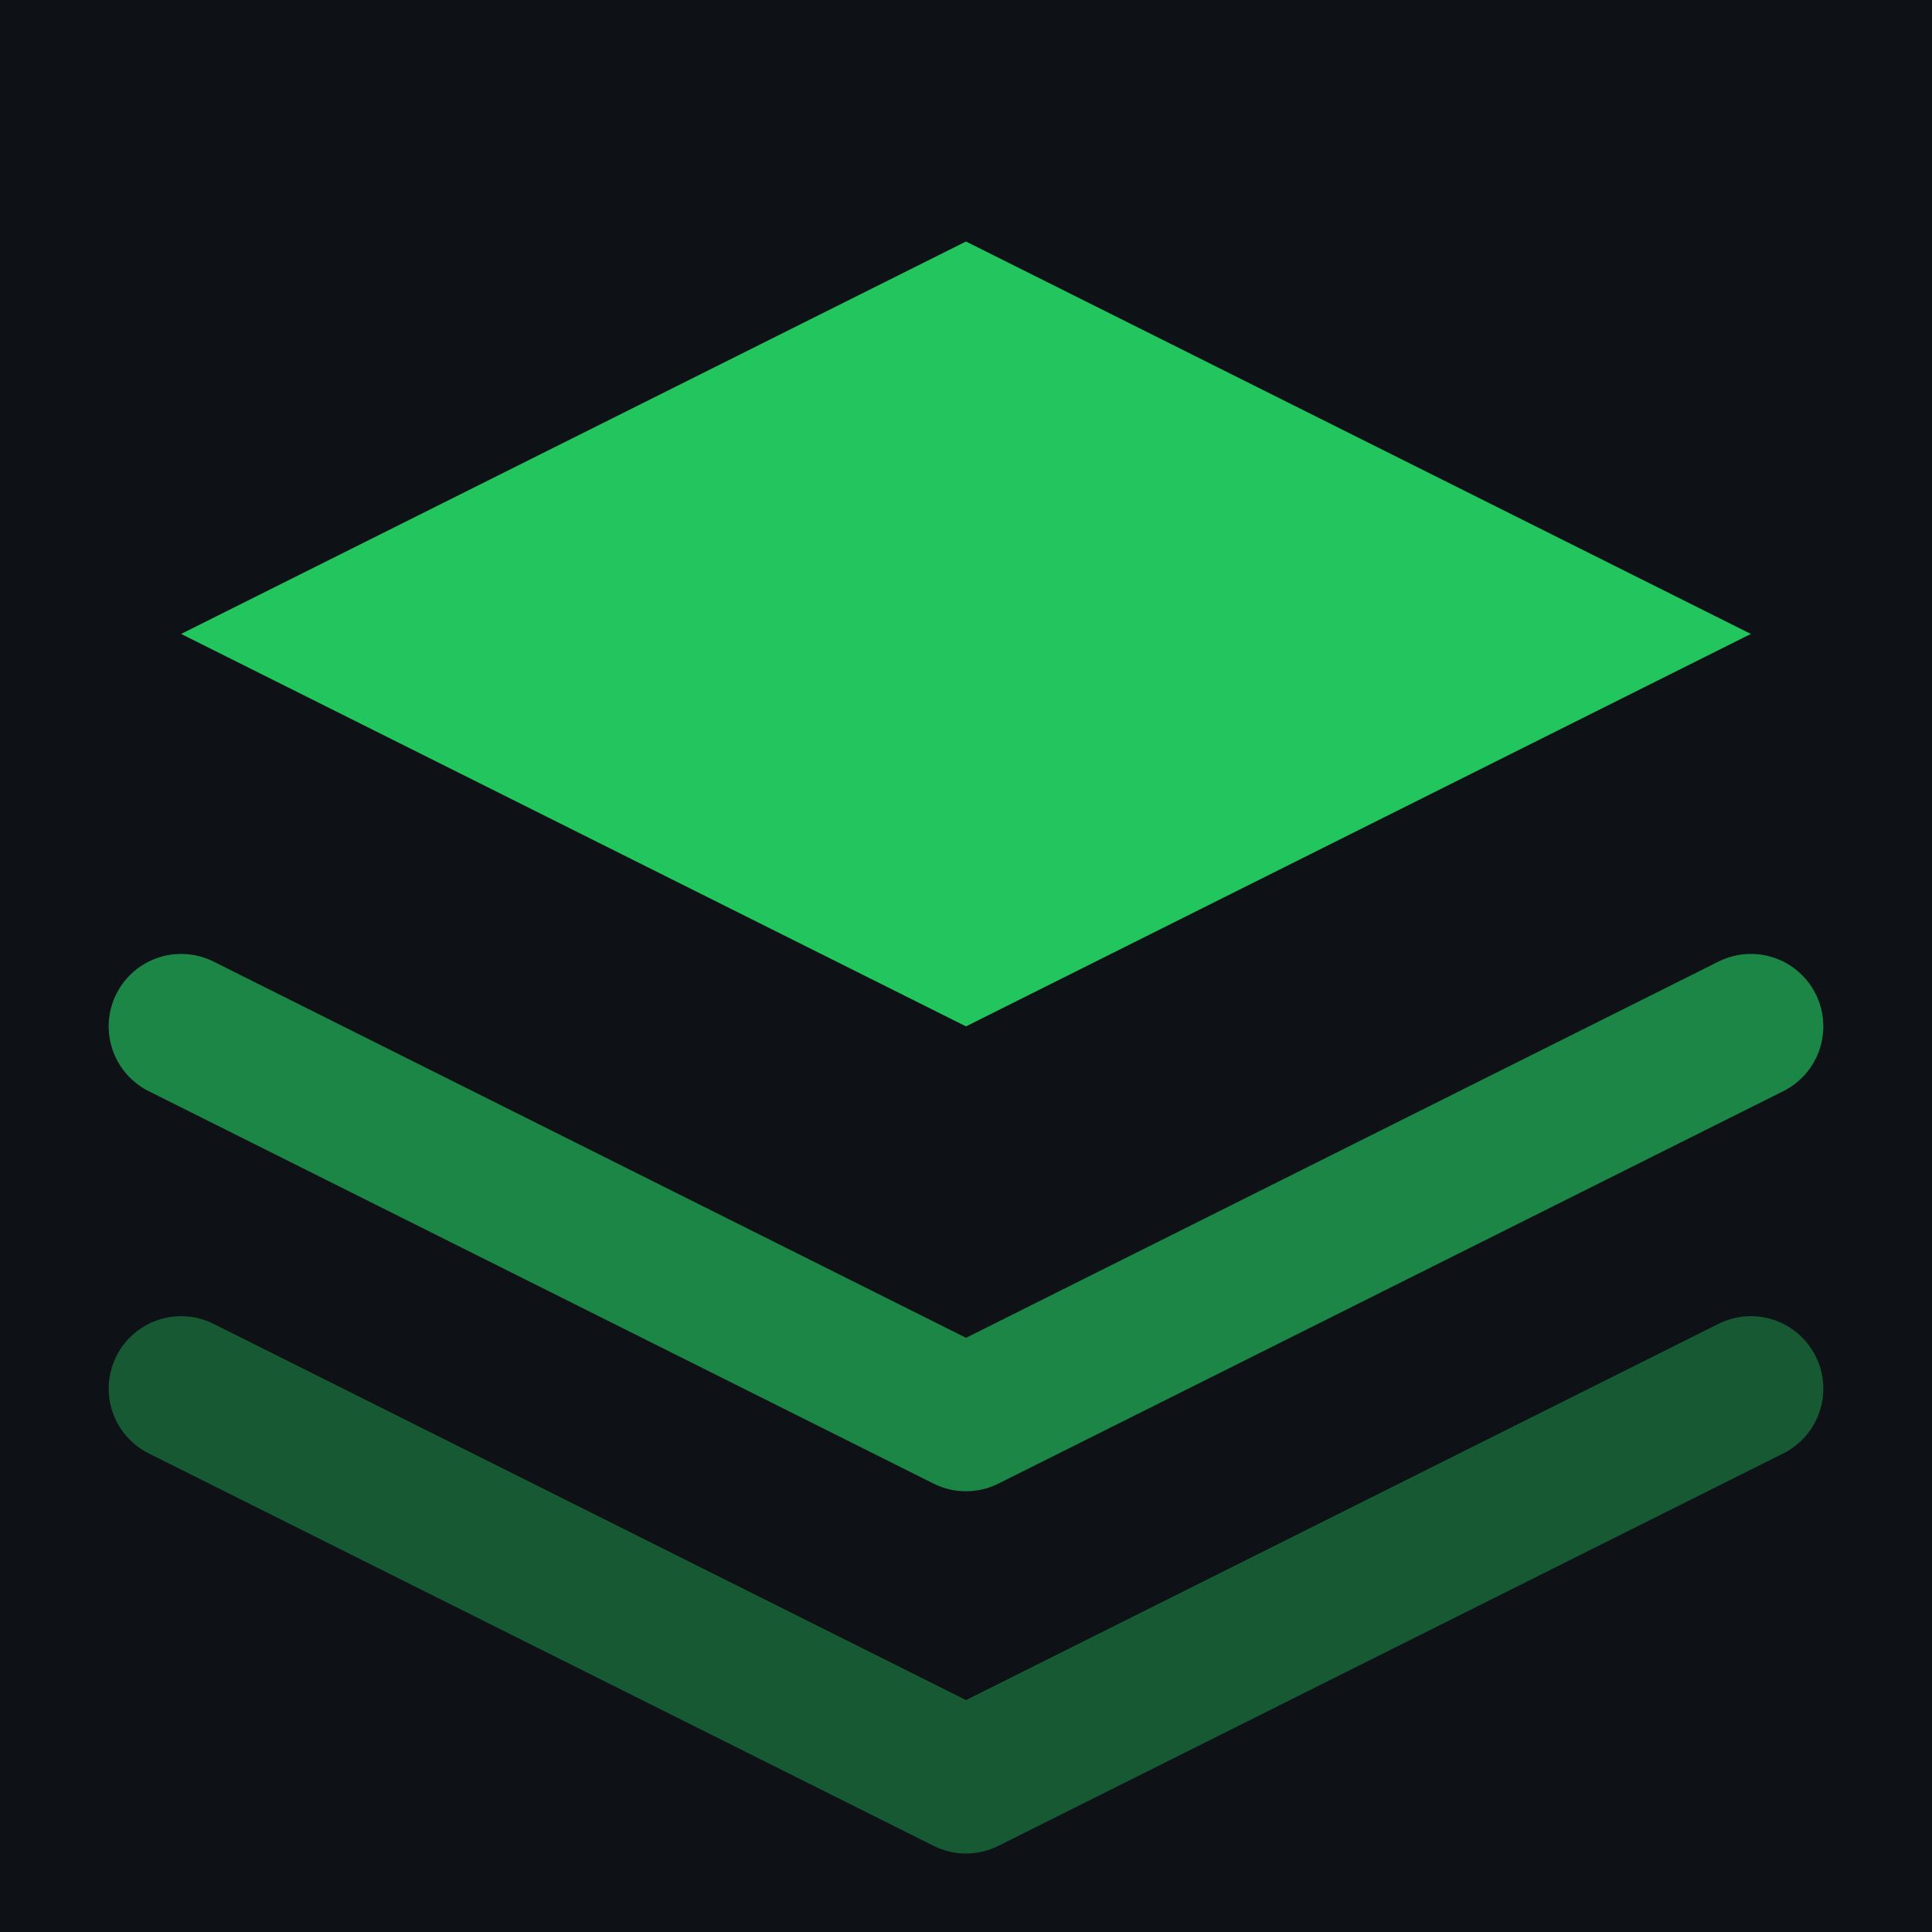
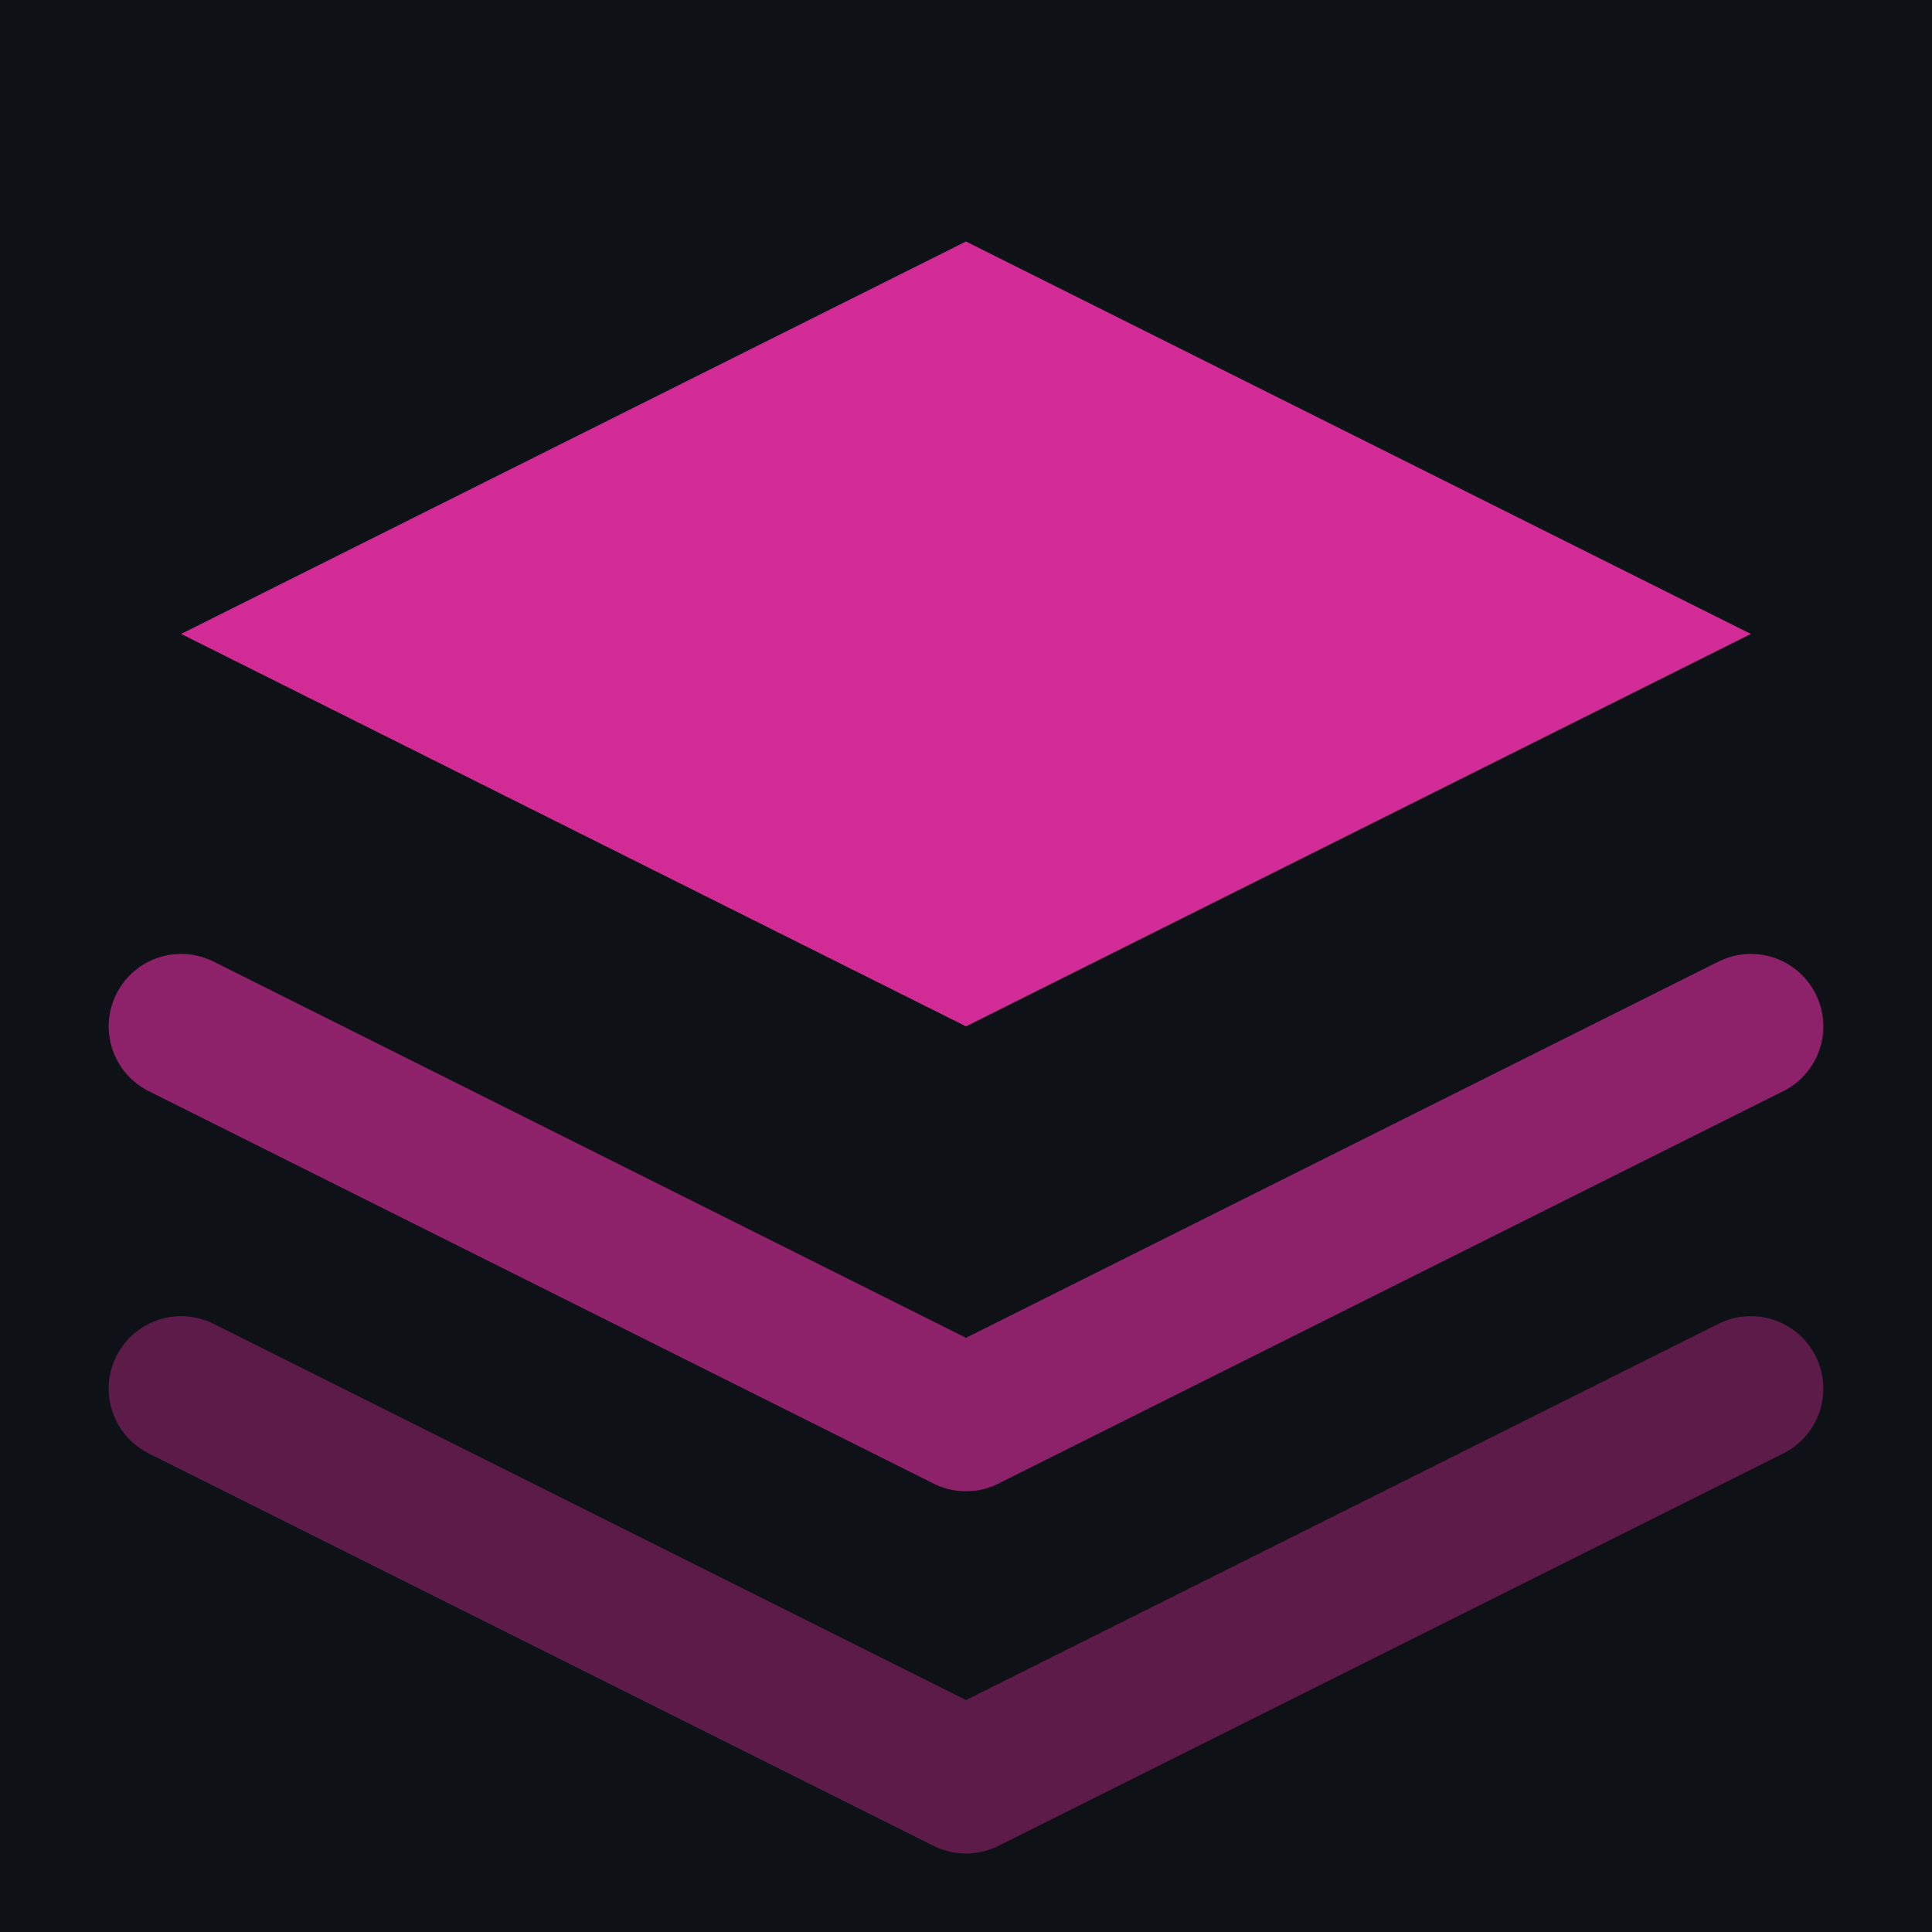
<svg xmlns="http://www.w3.org/2000/svg" viewBox="0 0 32 32">
  <rect width="32" height="32" fill="#0E1116" />
-   <polygon points="16,4 29,10.5 16,17 3,10.5" fill="#22C55E" />
-   <polyline points="3,17 16,23.5 29,17" stroke="#22C55E" stroke-width="2.4" fill="none" stroke-linecap="round" stroke-linejoin="round" opacity="0.65" />
-   <polyline points="3,23 16,29.5 29,23" stroke="#22C55E" stroke-width="2.4" fill="none" stroke-linecap="round" stroke-linejoin="round" opacity="0.4" />
+   <polygon points="16,4 29,10.5 16,17 3,10.5" fill="#D32B96" />
+   <polyline points="3,17 16,23.5 29,17" stroke="#D32B96" stroke-width="2.4" fill="none" stroke-linecap="round" stroke-linejoin="round" opacity="0.65" />
+   <polyline points="3,23 16,29.5 29,23" stroke="#D32B96" stroke-width="2.4" fill="none" stroke-linecap="round" stroke-linejoin="round" opacity="0.4" />
</svg>
